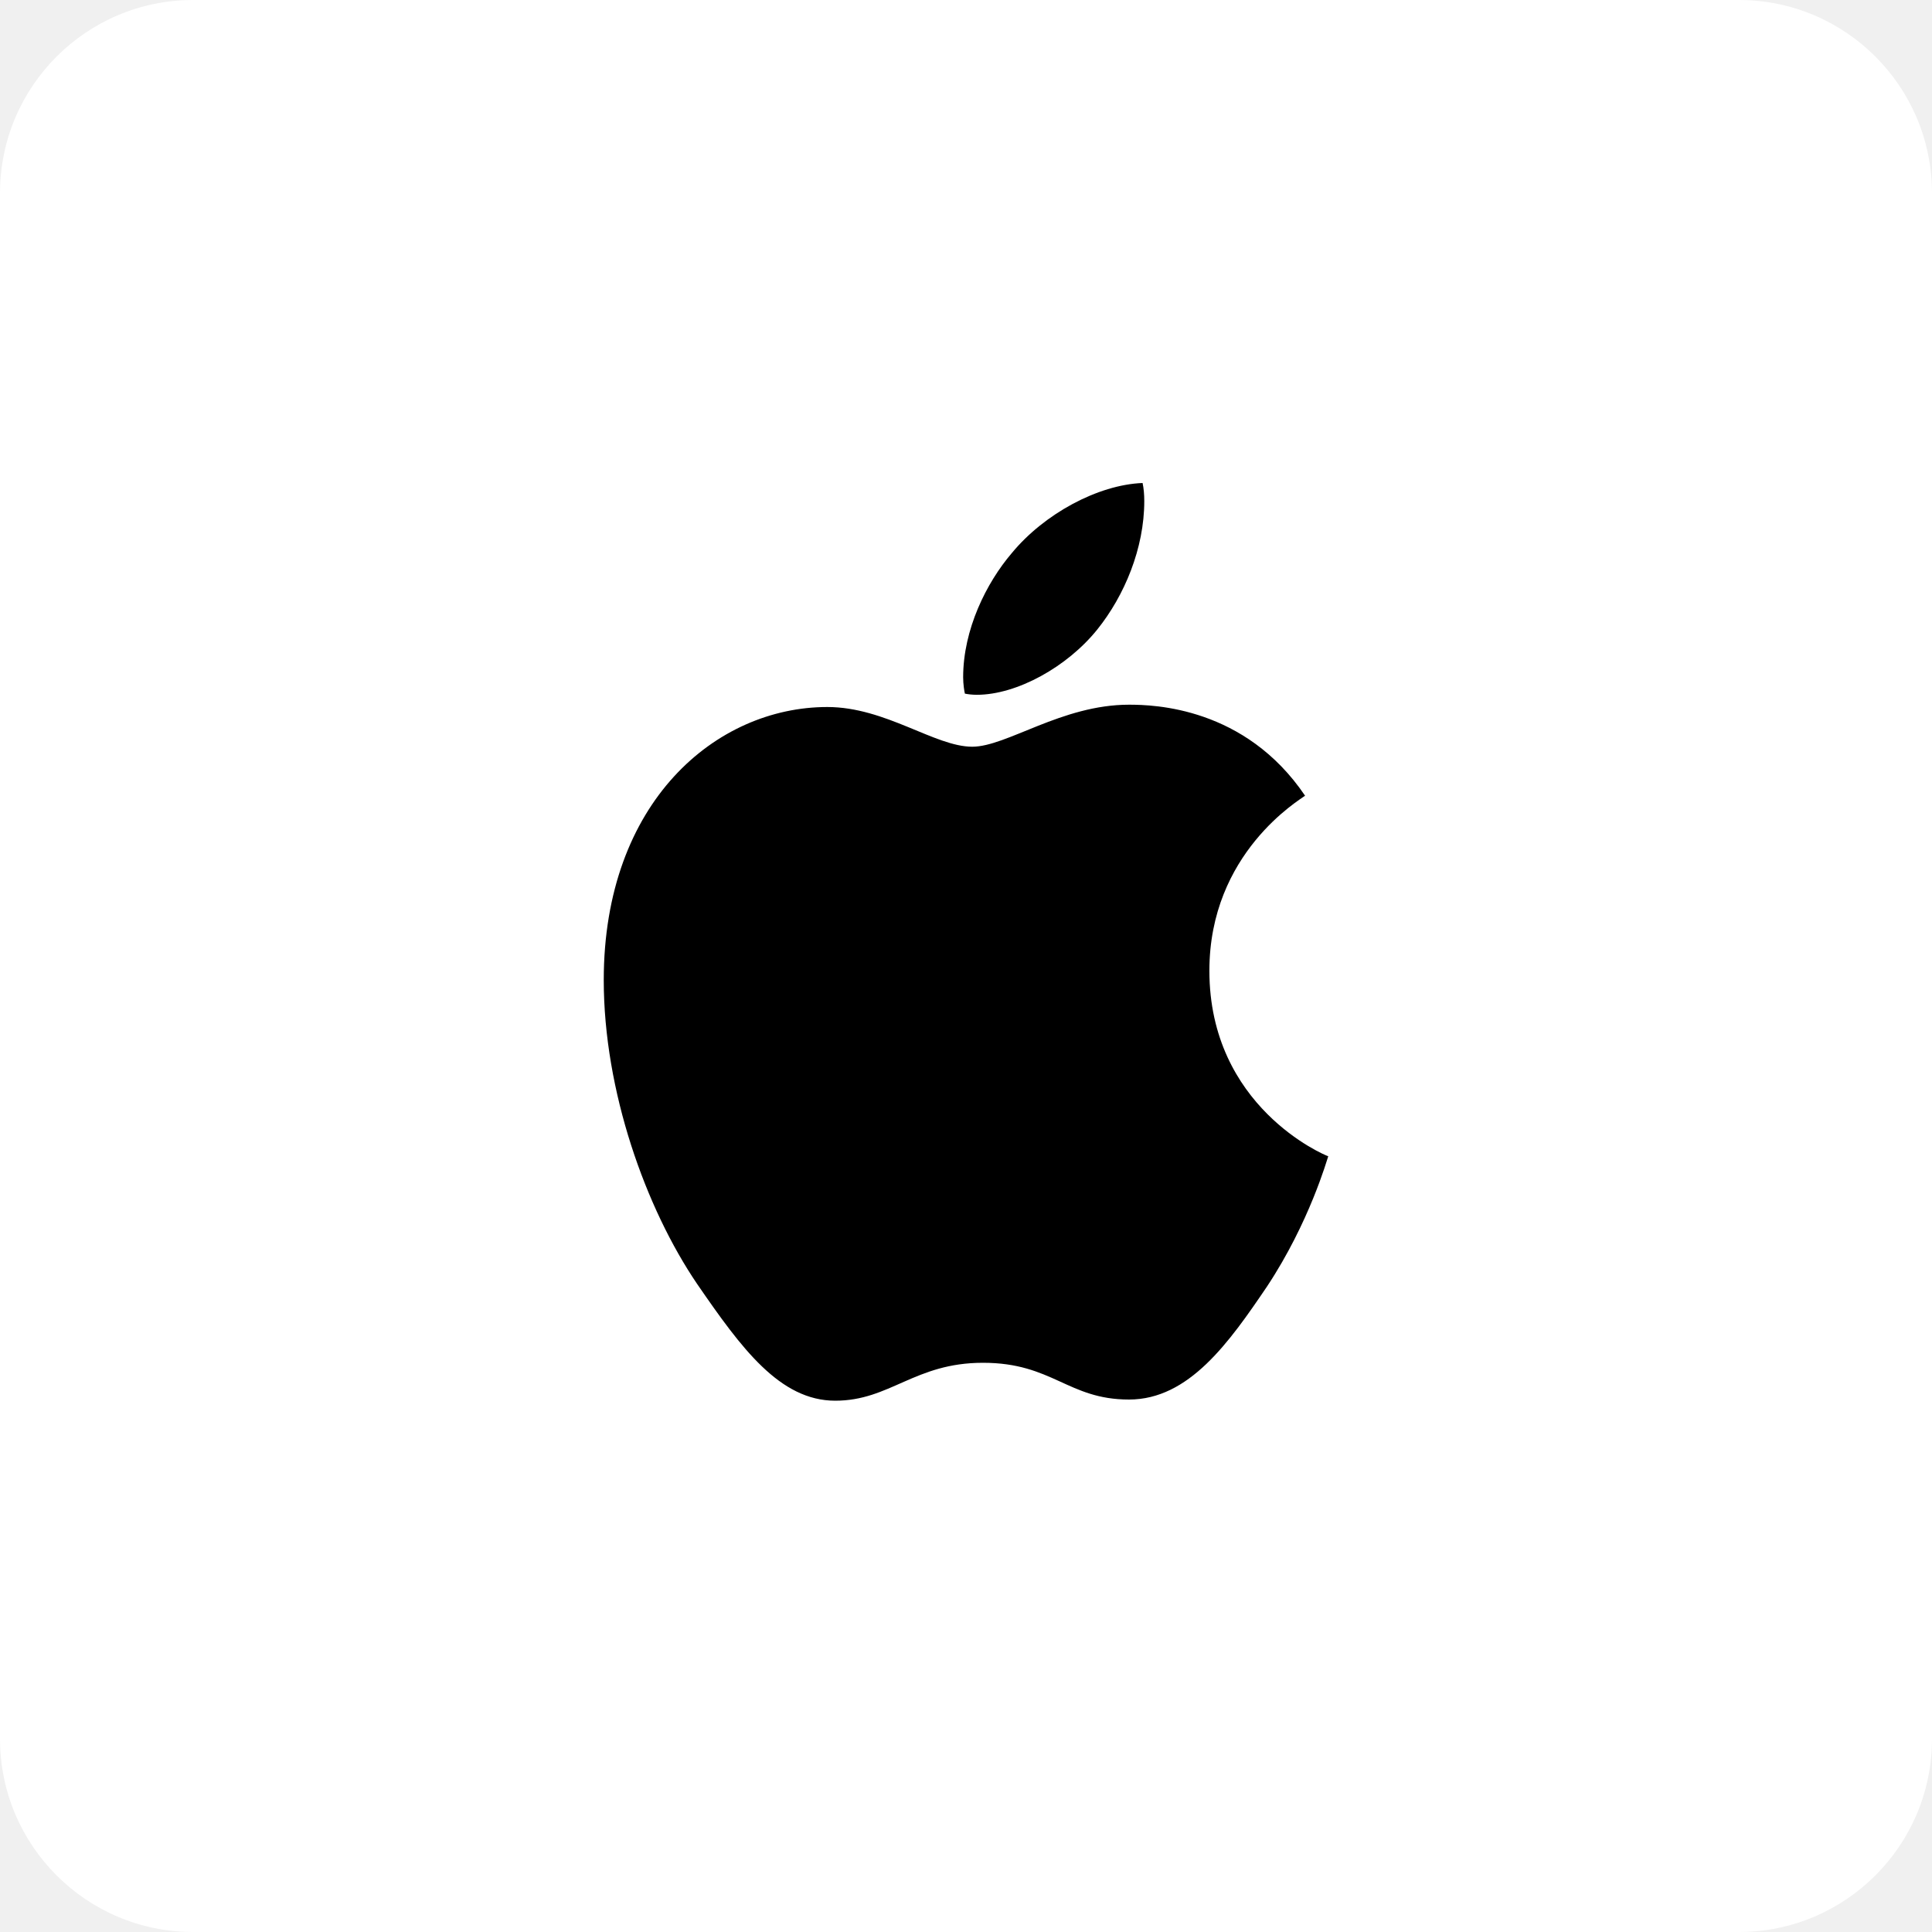
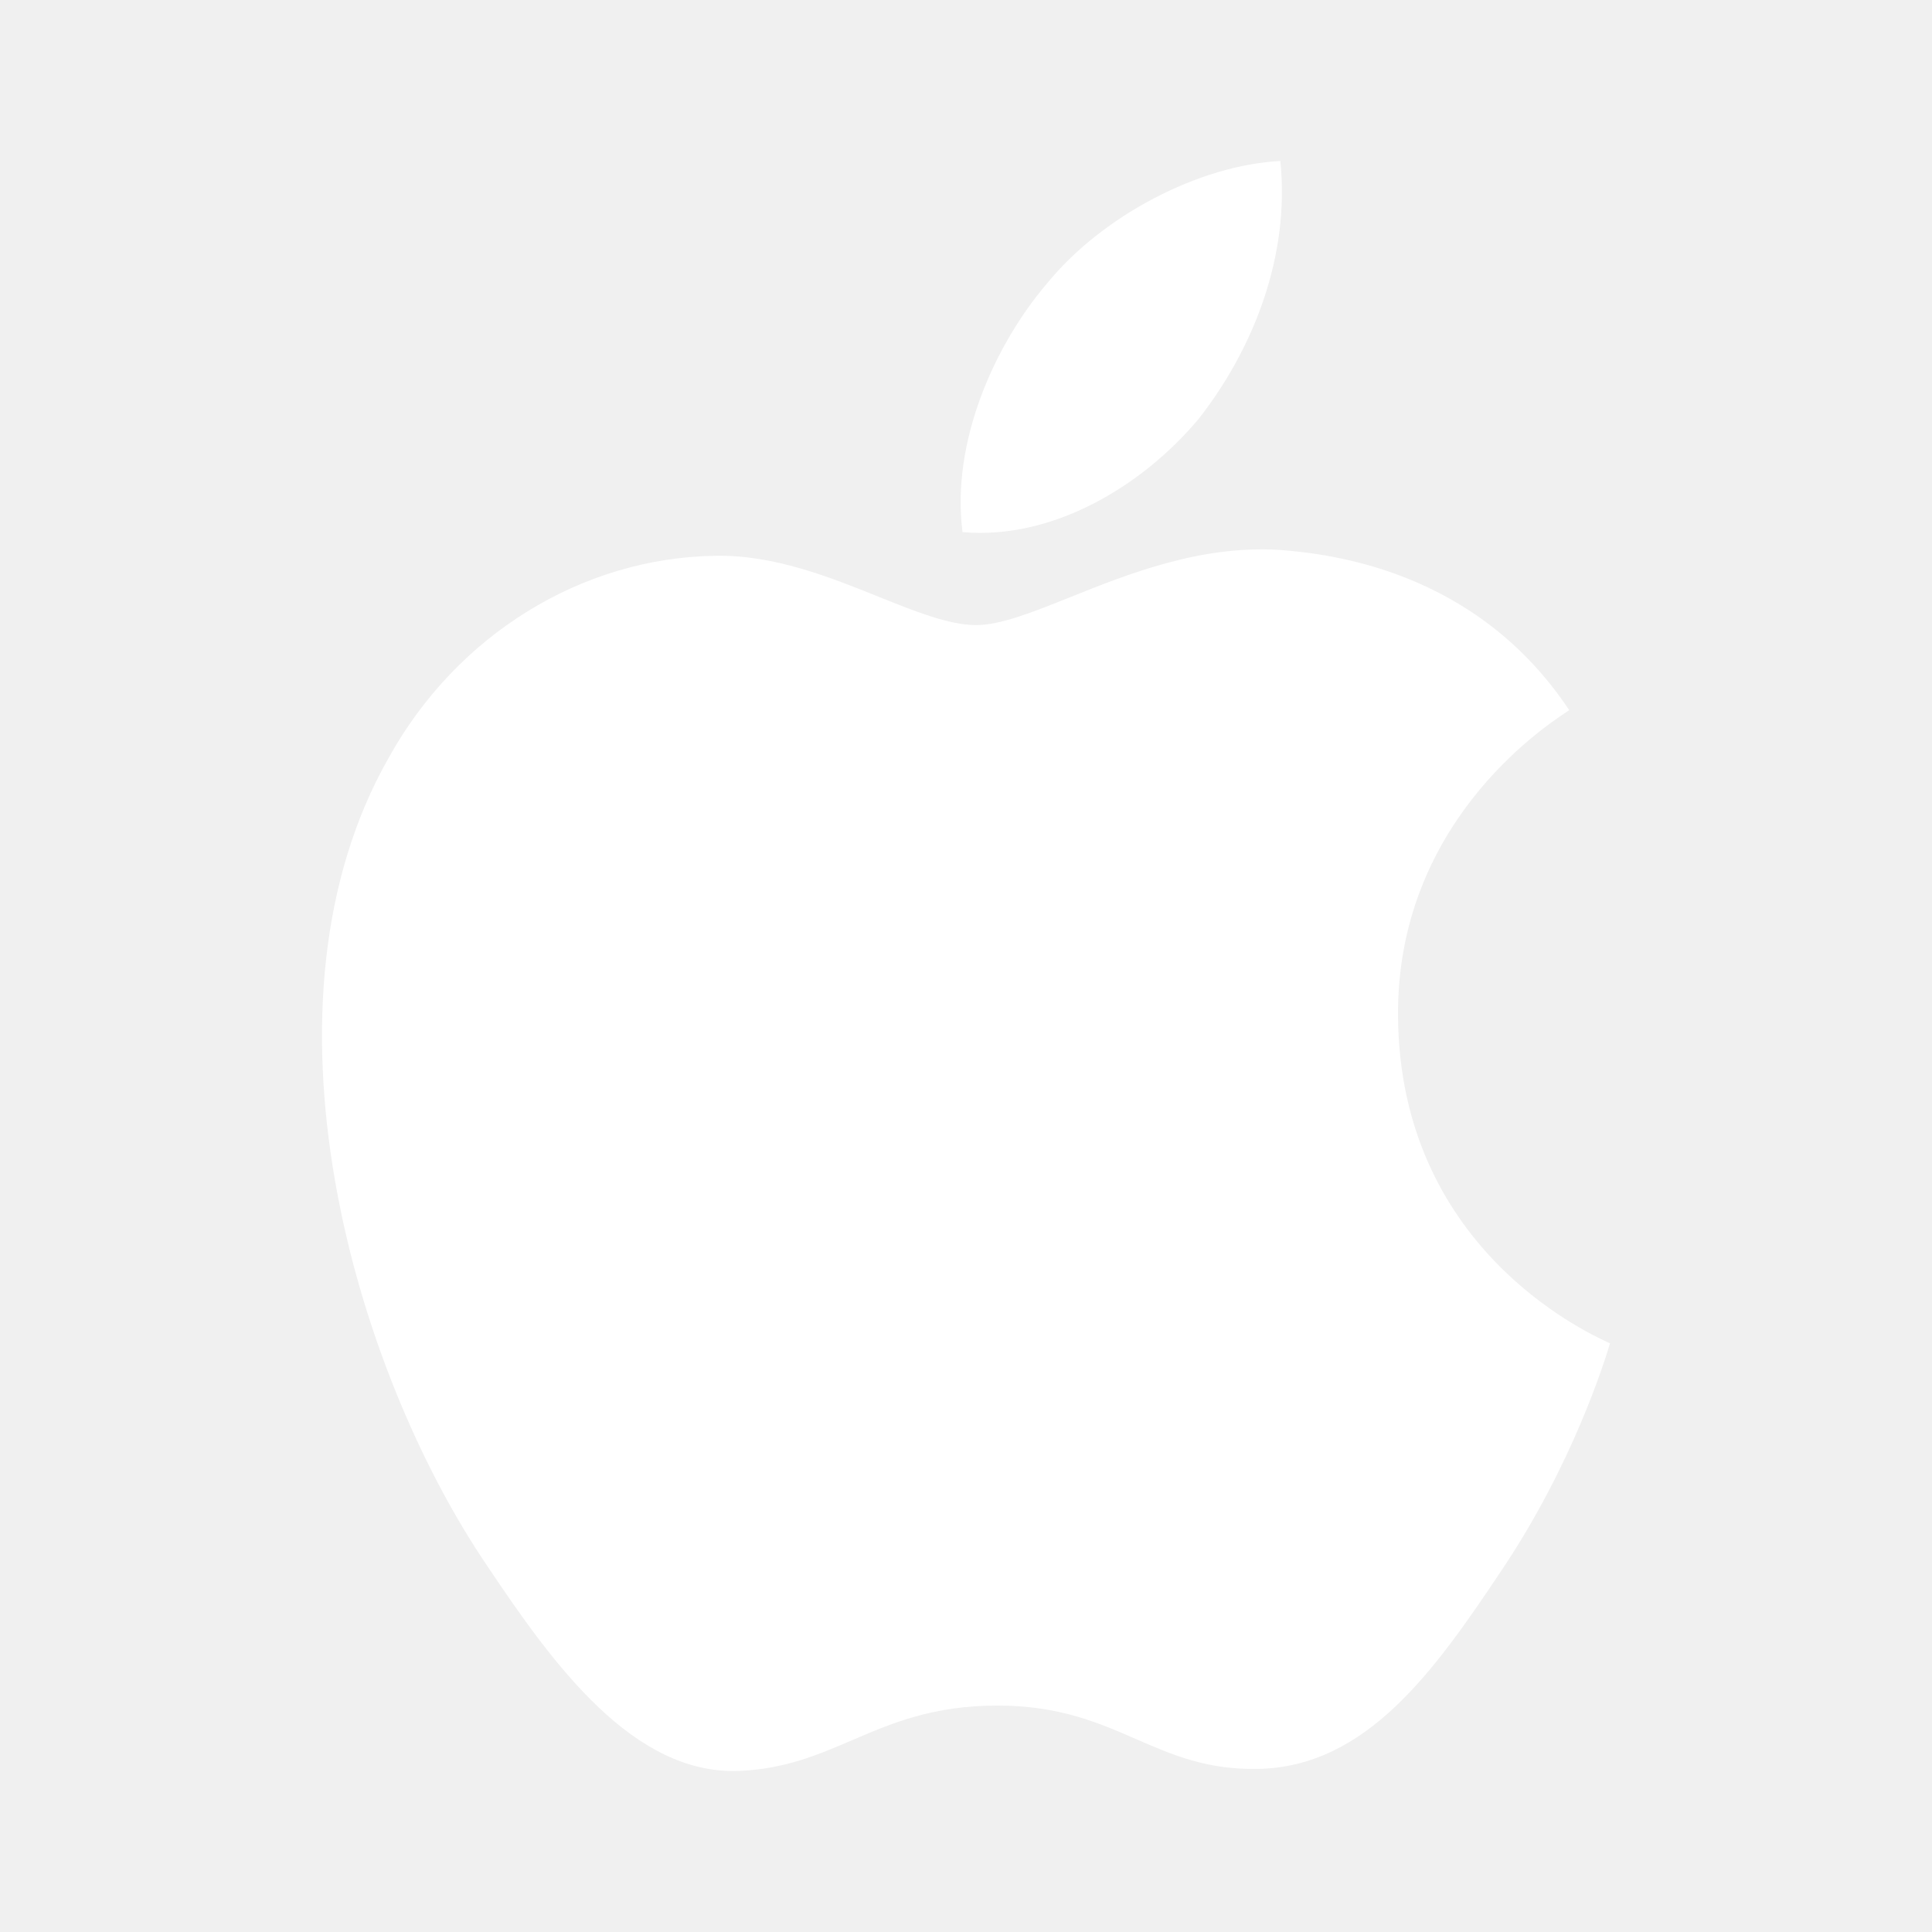
- <svg xmlns="http://www.w3.org/2000/svg" width="40" height="40" viewBox="0 0 40 40" fill="none">
-   <rect width="40" height="40" rx="4" fill="white" />
-   <path d="M20.223 14.385C21.055 14.385 22.098 13.805 22.719 13.032C23.281 12.331 23.691 11.353 23.691 10.374C23.691 10.242 23.68 10.109 23.656 10C22.73 10.036 21.617 10.64 20.949 11.45C20.422 12.066 19.941 13.032 19.941 14.022C19.941 14.167 19.965 14.312 19.977 14.361C20.035 14.373 20.129 14.385 20.223 14.385ZM17.293 29C18.43 29 18.934 28.215 20.352 28.215C21.793 28.215 22.109 28.976 23.375 28.976C24.617 28.976 25.449 27.792 26.234 26.633C27.113 25.304 27.477 23.999 27.5 23.939C27.418 23.915 25.039 22.912 25.039 20.098C25.039 17.658 26.914 16.559 27.02 16.474C25.777 14.638 23.891 14.59 23.375 14.59C21.98 14.59 20.844 15.46 20.129 15.46C19.355 15.46 18.336 14.638 17.129 14.638C14.832 14.638 12.5 16.595 12.5 20.291C12.5 22.586 13.367 25.014 14.434 26.584C15.348 27.913 16.145 29 17.293 29Z" fill="black" />
+ <svg xmlns="http://www.w3.org/2000/svg" width="24" height="24" viewBox="0 0 24 24" fill="none">
+   <path d="M15.905 2C16.027 3.184 15.566 4.343 14.888 5.206C14.185 6.044 13.071 6.709 11.957 6.61C11.811 5.476 12.369 4.27 12.999 3.53C13.7 2.666 14.912 2.05 15.905 2Z" fill="white" />
+   <path d="M13.29 7.42C14.014 7.13 14.909 6.771 15.893 6.831C16.522 6.88 18.333 7.077 19.493 8.821C19.487 8.826 19.474 8.834 19.456 8.847C19.158 9.045 17.344 10.252 17.367 12.632C17.39 15.468 19.665 16.531 19.967 16.672C19.987 16.681 19.998 16.687 20 16.688C19.999 16.692 19.997 16.698 19.994 16.708C19.936 16.896 19.543 18.184 18.648 19.515C17.826 20.745 16.981 21.949 15.627 21.974C14.991 21.986 14.561 21.799 14.114 21.604C13.645 21.4 13.157 21.187 12.391 21.187C11.587 21.187 11.076 21.407 10.584 21.618C10.159 21.8 9.749 21.976 9.178 21.999C7.873 22.048 6.883 20.695 6.062 19.466C4.37 16.983 3.09 12.461 4.83 9.411C5.675 7.888 7.221 6.929 8.888 6.904C9.615 6.891 10.311 7.17 10.919 7.415C11.38 7.6 11.791 7.765 12.126 7.765C12.428 7.765 12.824 7.607 13.29 7.42Z" fill="white" />
</svg>
